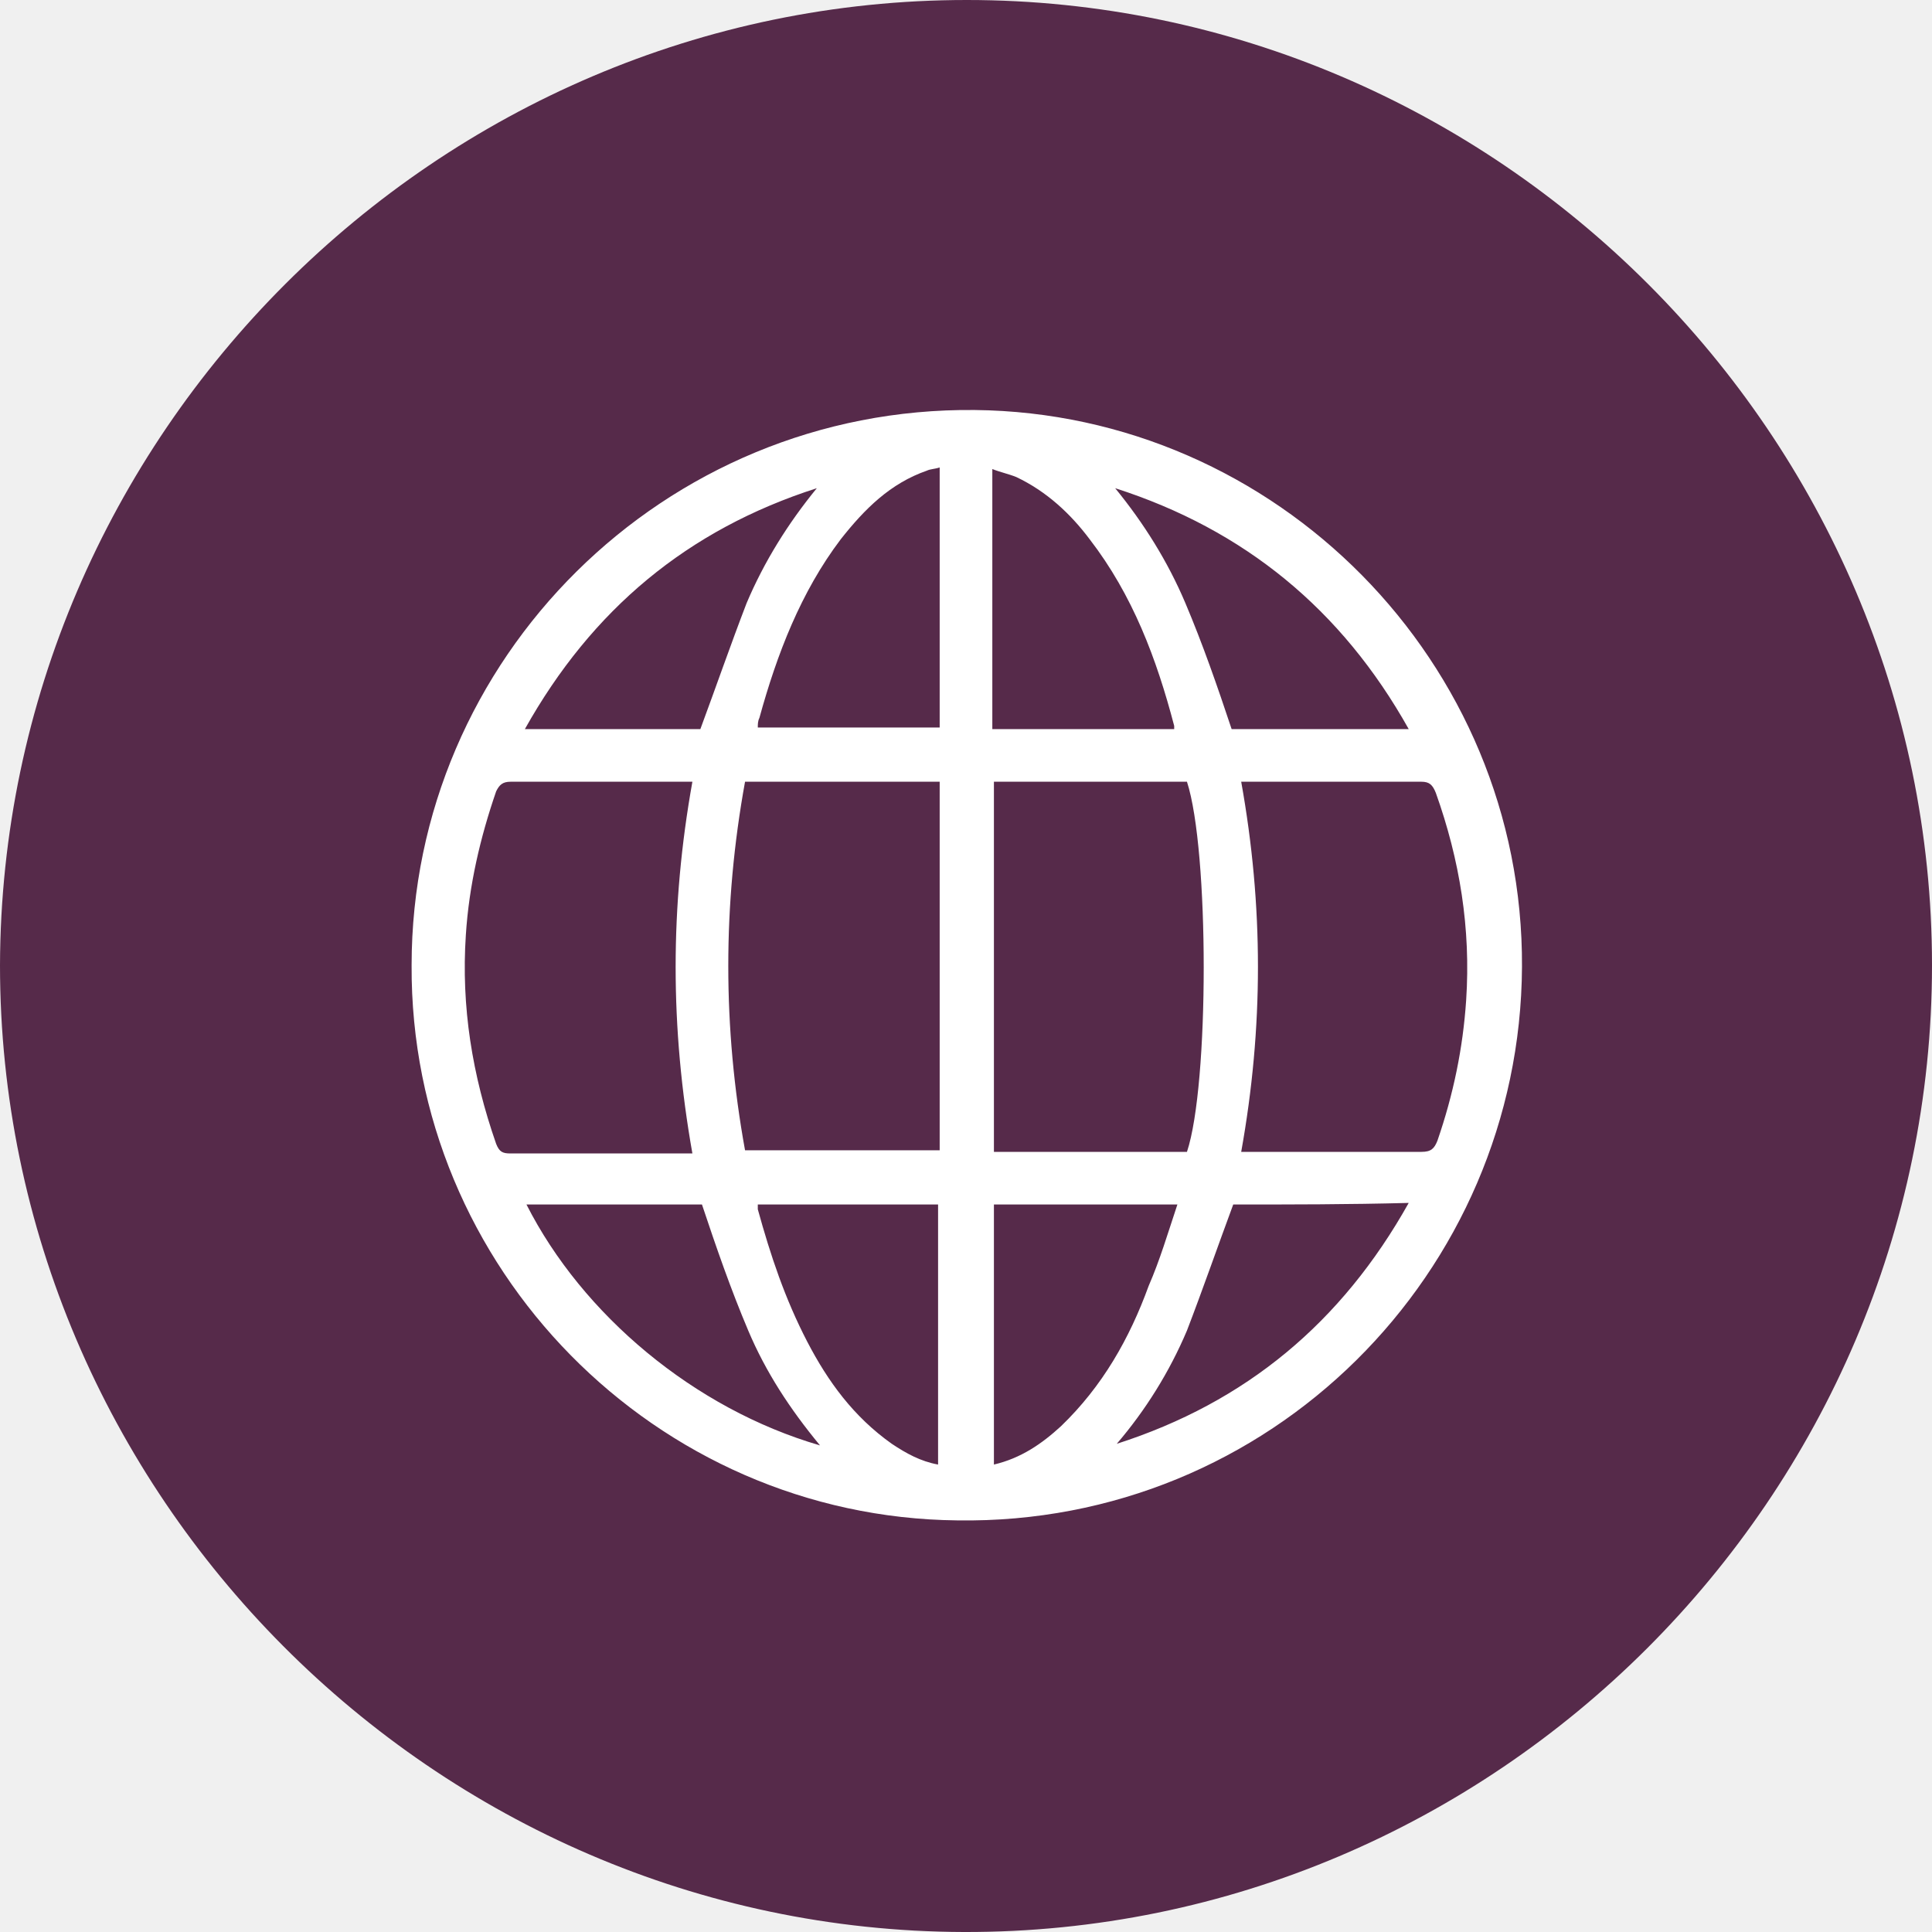
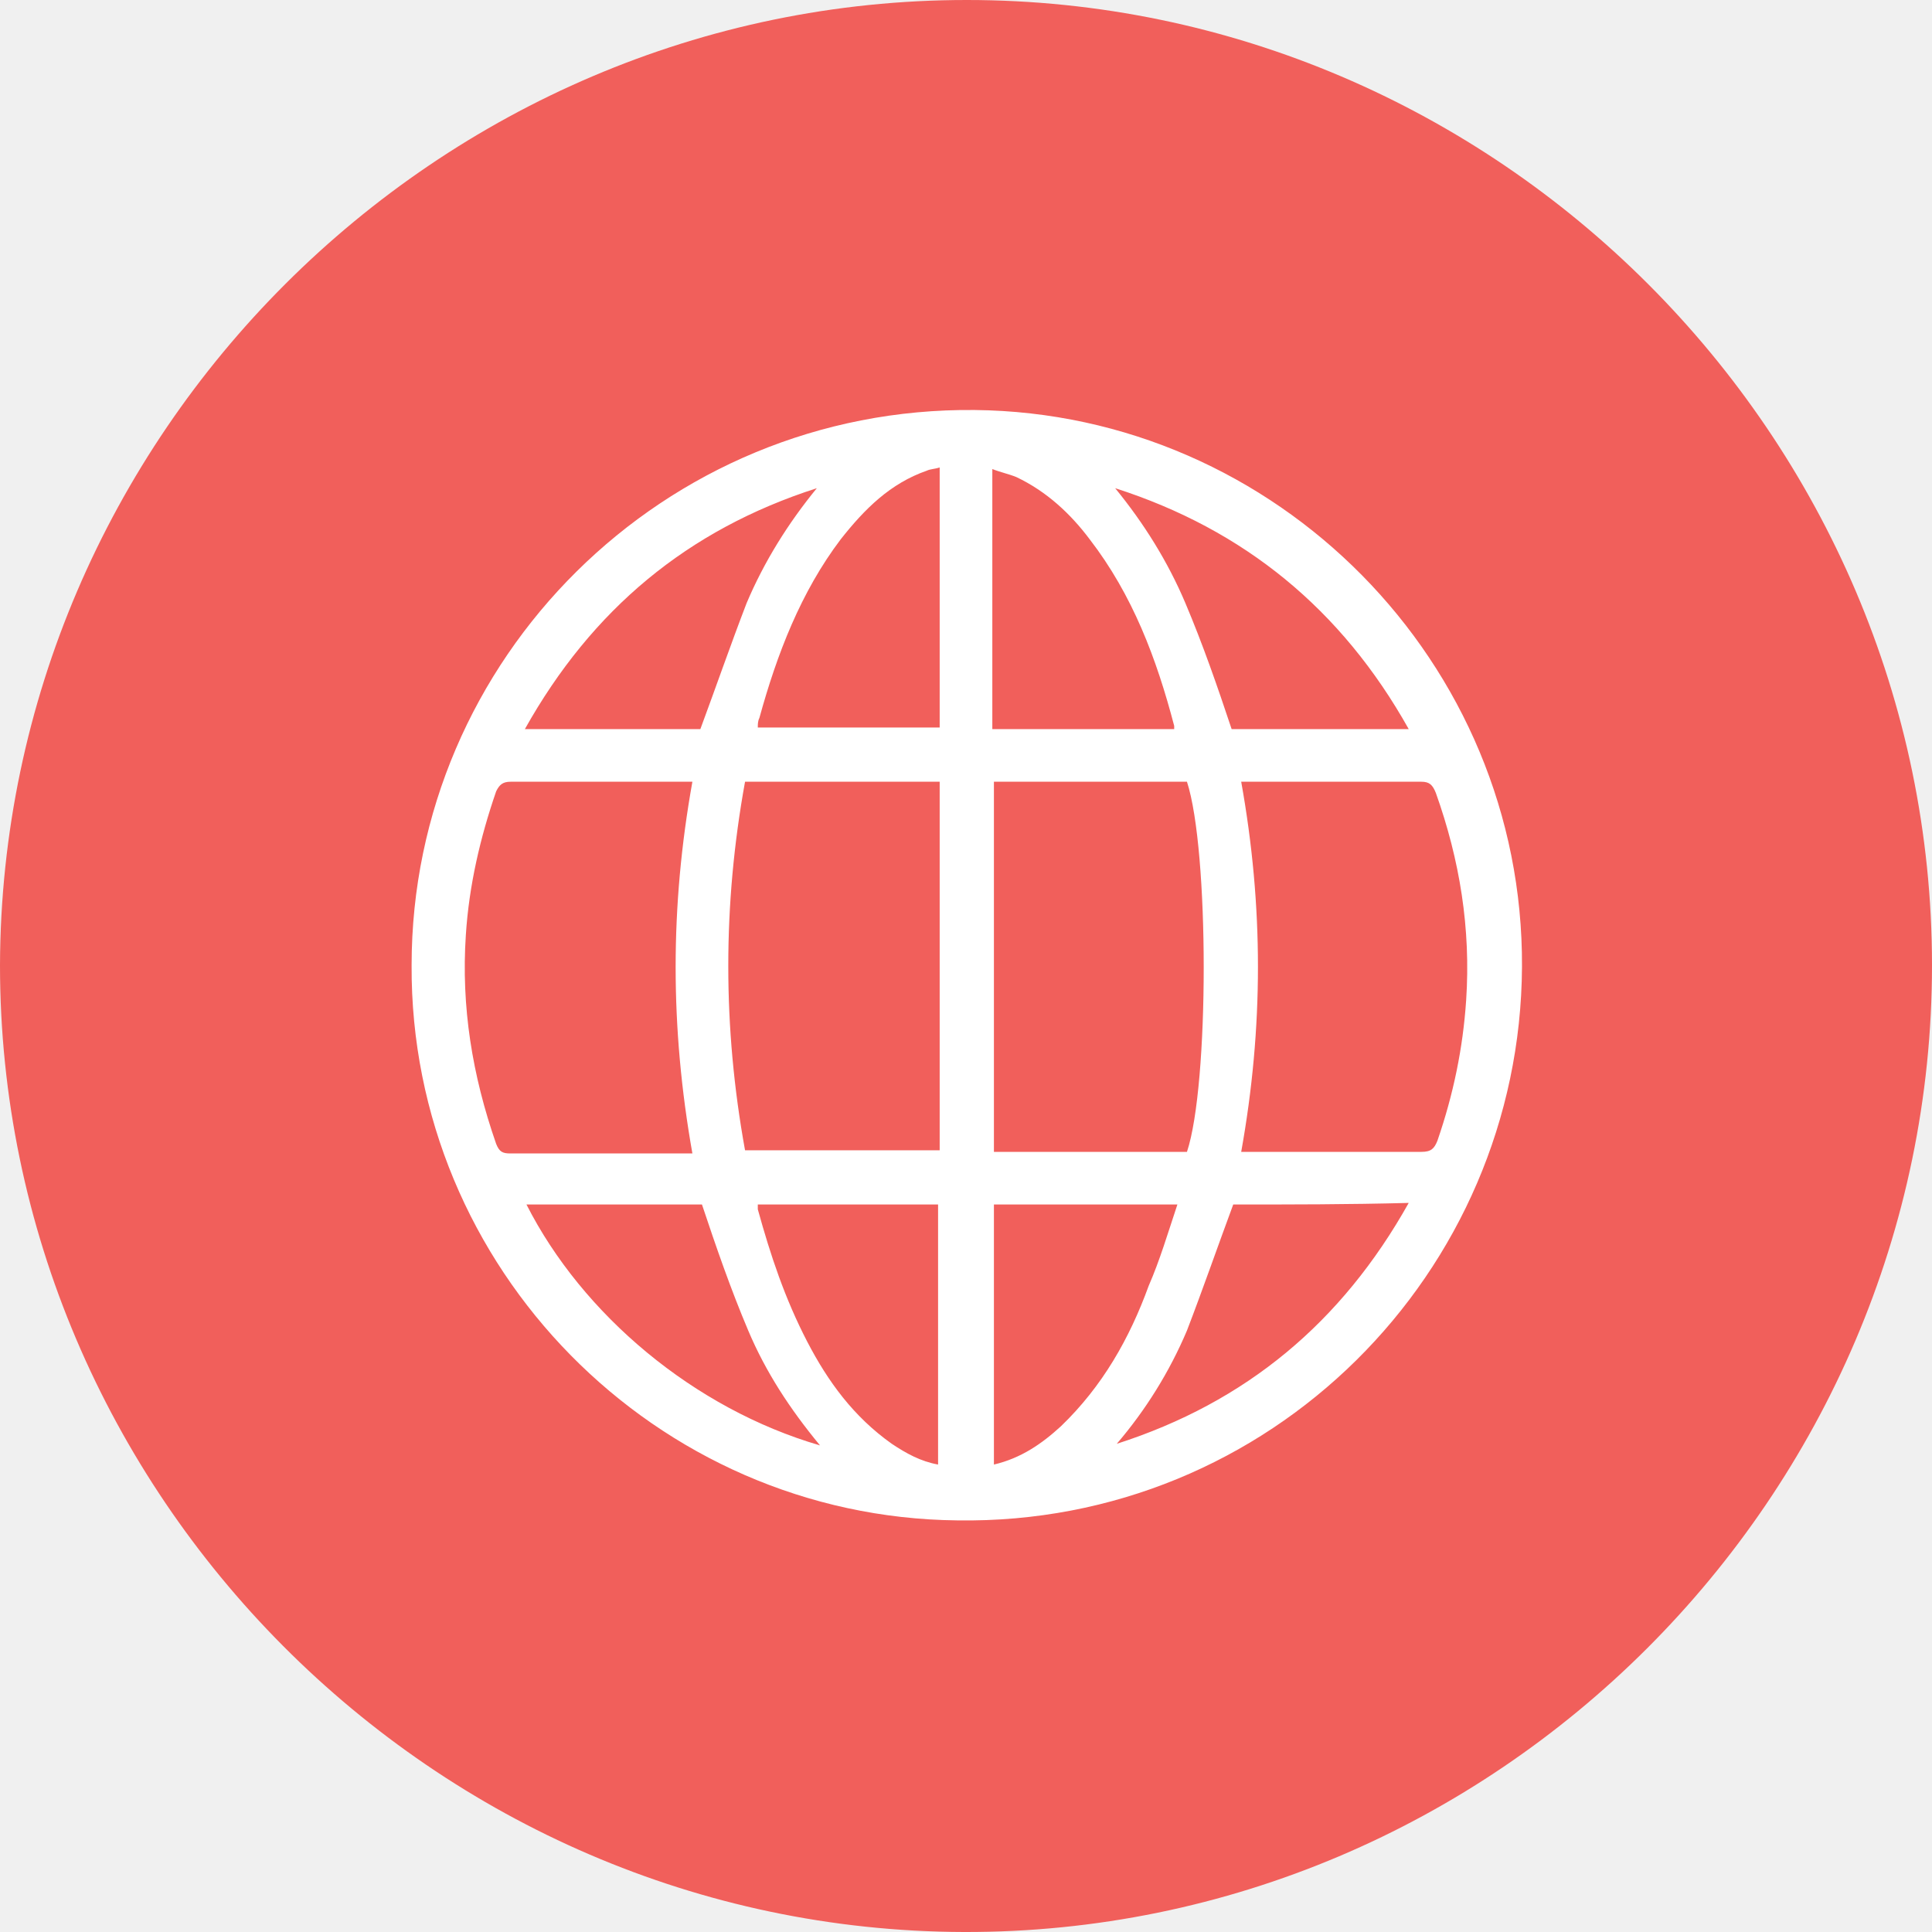
<svg xmlns="http://www.w3.org/2000/svg" version="1.1" id="Layer_1" x="0px" y="0px" viewBox="0 0 121.1 121.1" style="enable-background:new 0 0 121.1 121.1;" xml:space="preserve">
  <style type="text/css">
- 	.st0{fill:#562A4A;}
+ 	.st0{fill:#F15F5B;}
	.st1{fill:#FFFFFF;}
</style>
  <path id="XMLID_134_" class="st0" d="M60.6,0c33.2,0,60.5,27.3,60.5,60.5c0,33.3-27.4,60.7-60.7,60.6C27.2,121,0,93.6,0,60.5  C0.1,27.3,27.4,0,60.6,0z" />
  <path id="XMLID_949_" class="st1" d="M25.8,60.5c0-19.2,15.8-35,35.3-34.8C80,25.9,95.5,41.5,95.4,60.6c-0.1,19.2-15.8,35-35.4,34.7  C41.1,95.1,25.7,79.5,25.8,60.5z M46.7,49c-1.4,7.7-1.4,15.4,0,23.1c4.1,0,8.2,0,12.2,0c0-7.7,0-15.4,0-23.1  C54.9,49,50.8,49,46.7,49z M62.3,49c0,7.8,0,15.4,0,23.2c4.1,0,8.1,0,12.1,0c1.4-4.2,1.4-18.9,0-23.2C70.4,49,66.4,49,62.3,49z   M43.4,49c-0.3,0-0.5,0-0.7,0c-3.6,0-7.2,0-10.7,0c-0.5,0-0.7,0.2-0.9,0.6c-1,2.9-1.7,5.9-1.9,9c-0.3,4.5,0.4,8.8,1.9,13.1  c0.2,0.5,0.4,0.6,0.9,0.6c3.6,0,7.2,0,10.8,0c0.2,0,0.4,0,0.6,0C42,64.4,42,56.8,43.4,49z M77.8,49c1.4,7.8,1.4,15.4,0,23.2  c0.3,0,0.5,0,0.7,0c3.5,0,7.1,0,10.6,0c0.6,0,0.8-0.2,1-0.7c1-2.9,1.6-5.8,1.8-8.8c0.3-4.5-0.4-8.8-1.9-13c-0.2-0.5-0.4-0.7-0.9-0.7  c-3.6,0-7.1,0-10.7,0C78.3,49,78.1,49,77.8,49z M58.9,29.3c-0.3,0.1-0.6,0.1-0.8,0.2c-2.3,0.8-3.9,2.4-5.4,4.3  c-2.5,3.3-4,7.2-5.1,11.2c-0.1,0.2-0.1,0.4-0.1,0.6c3.8,0,7.6,0,11.4,0C58.9,40.2,58.9,34.8,58.9,29.3z M47.5,75.5  c0,0.1,0,0.2,0,0.3c0.8,2.9,1.7,5.6,3.1,8.3c1.3,2.5,2.9,4.7,5.3,6.4c0.9,0.6,1.8,1.1,2.9,1.3c0-5.5,0-10.9,0-16.3  C55.1,75.5,51.3,75.5,47.5,75.5z M73.6,45.7c0-0.1,0-0.2,0-0.2c-1.1-4.2-2.6-8.2-5.3-11.7c-1.2-1.6-2.7-3-4.6-3.9  c-0.5-0.2-1-0.3-1.5-0.5c0,5.5,0,10.9,0,16.3C66.1,45.7,69.8,45.7,73.6,45.7z M73.8,75.5c-3.9,0-7.7,0-11.5,0c0,5.4,0,10.8,0,16.3  c1.7-0.4,3-1.3,4.2-2.4c2.6-2.5,4.3-5.5,5.5-8.8C72.7,79,73.2,77.3,73.8,75.5z M88.3,45.7C84.1,38.2,78,33.2,69.9,30.6  c1.8,2.2,3.3,4.6,4.4,7.2c1.1,2.6,2,5.2,2.9,7.9C80.8,45.7,84.5,45.7,88.3,45.7z M51.4,90.6c-1.9-2.3-3.4-4.6-4.5-7.2  s-2-5.2-2.9-7.9c-3.6,0-7.2,0-11,0C36.5,82.4,43.5,88.3,51.4,90.6z M77.3,75.5c-1,2.7-1.9,5.3-2.9,7.9c-1.1,2.6-2.6,5-4.4,7.1  c8.1-2.6,14.1-7.6,18.3-15.1C84.5,75.5,80.9,75.5,77.3,75.5z M43.9,45.7c1-2.7,1.9-5.3,2.9-7.9c1.1-2.6,2.6-5,4.4-7.2  c-8.1,2.6-14.1,7.6-18.3,15.1C36.7,45.7,40.4,45.7,43.9,45.7z" />
</svg>
